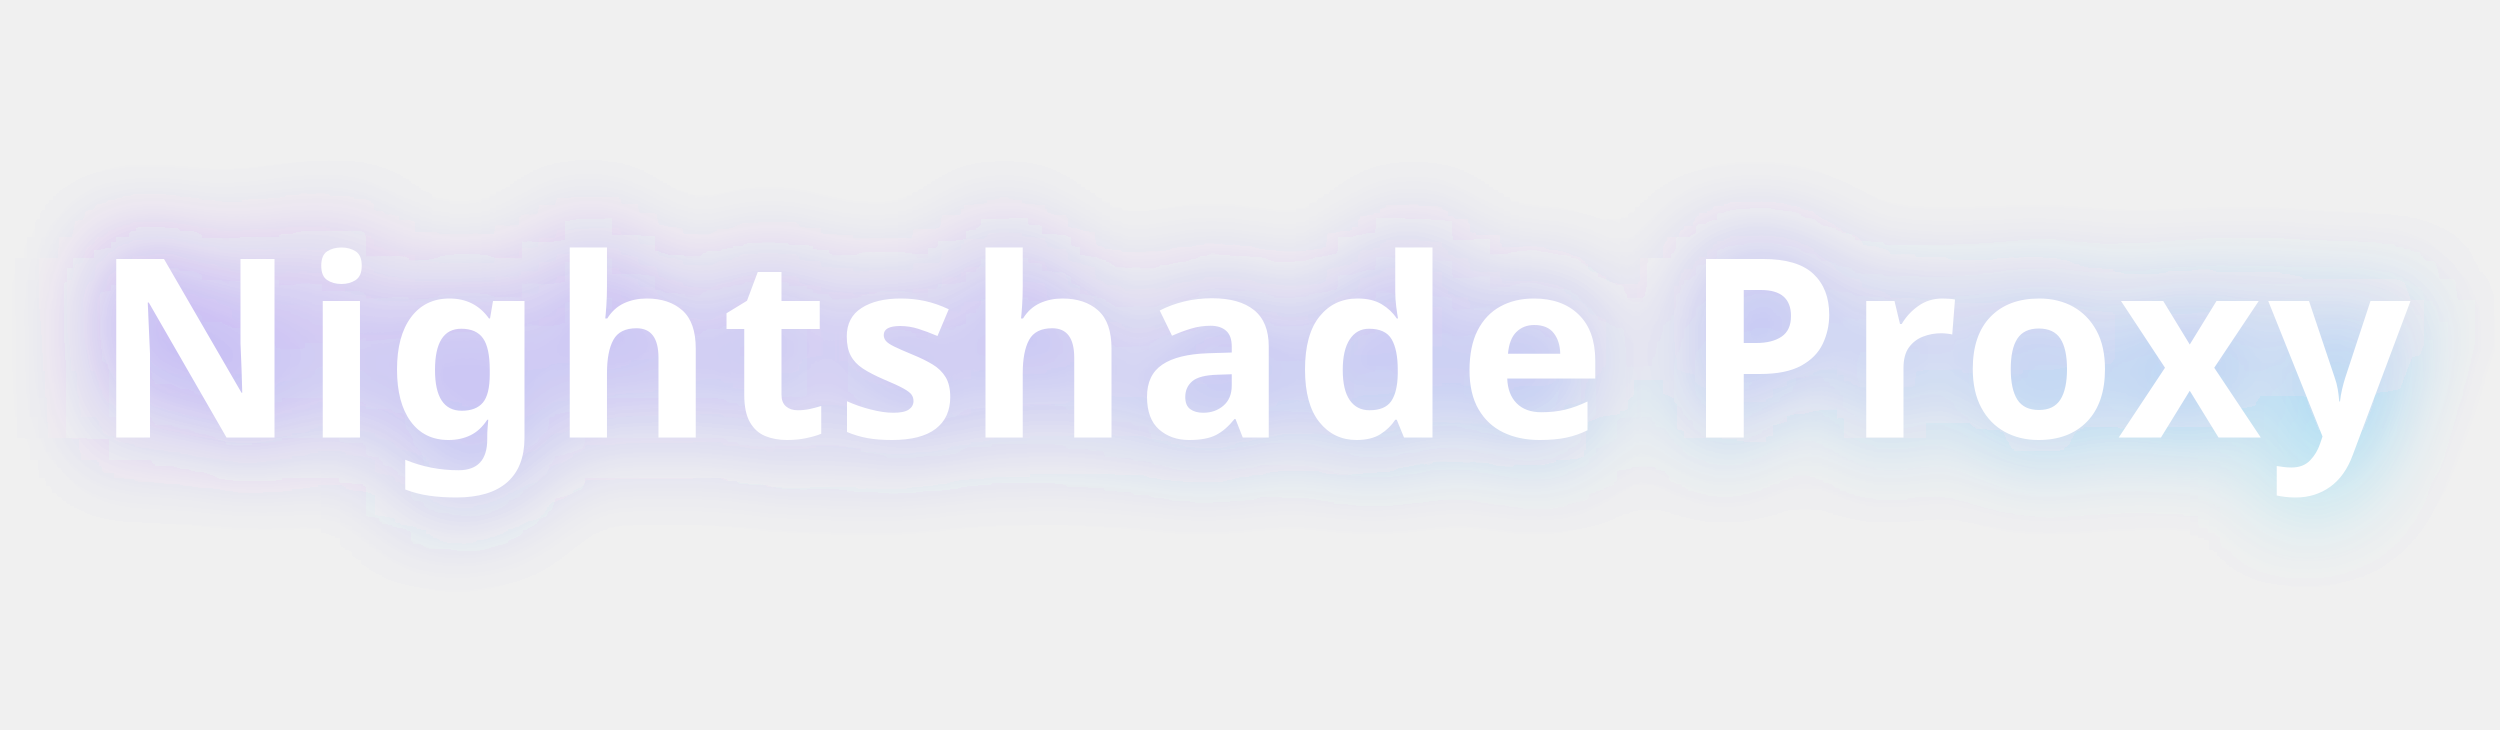
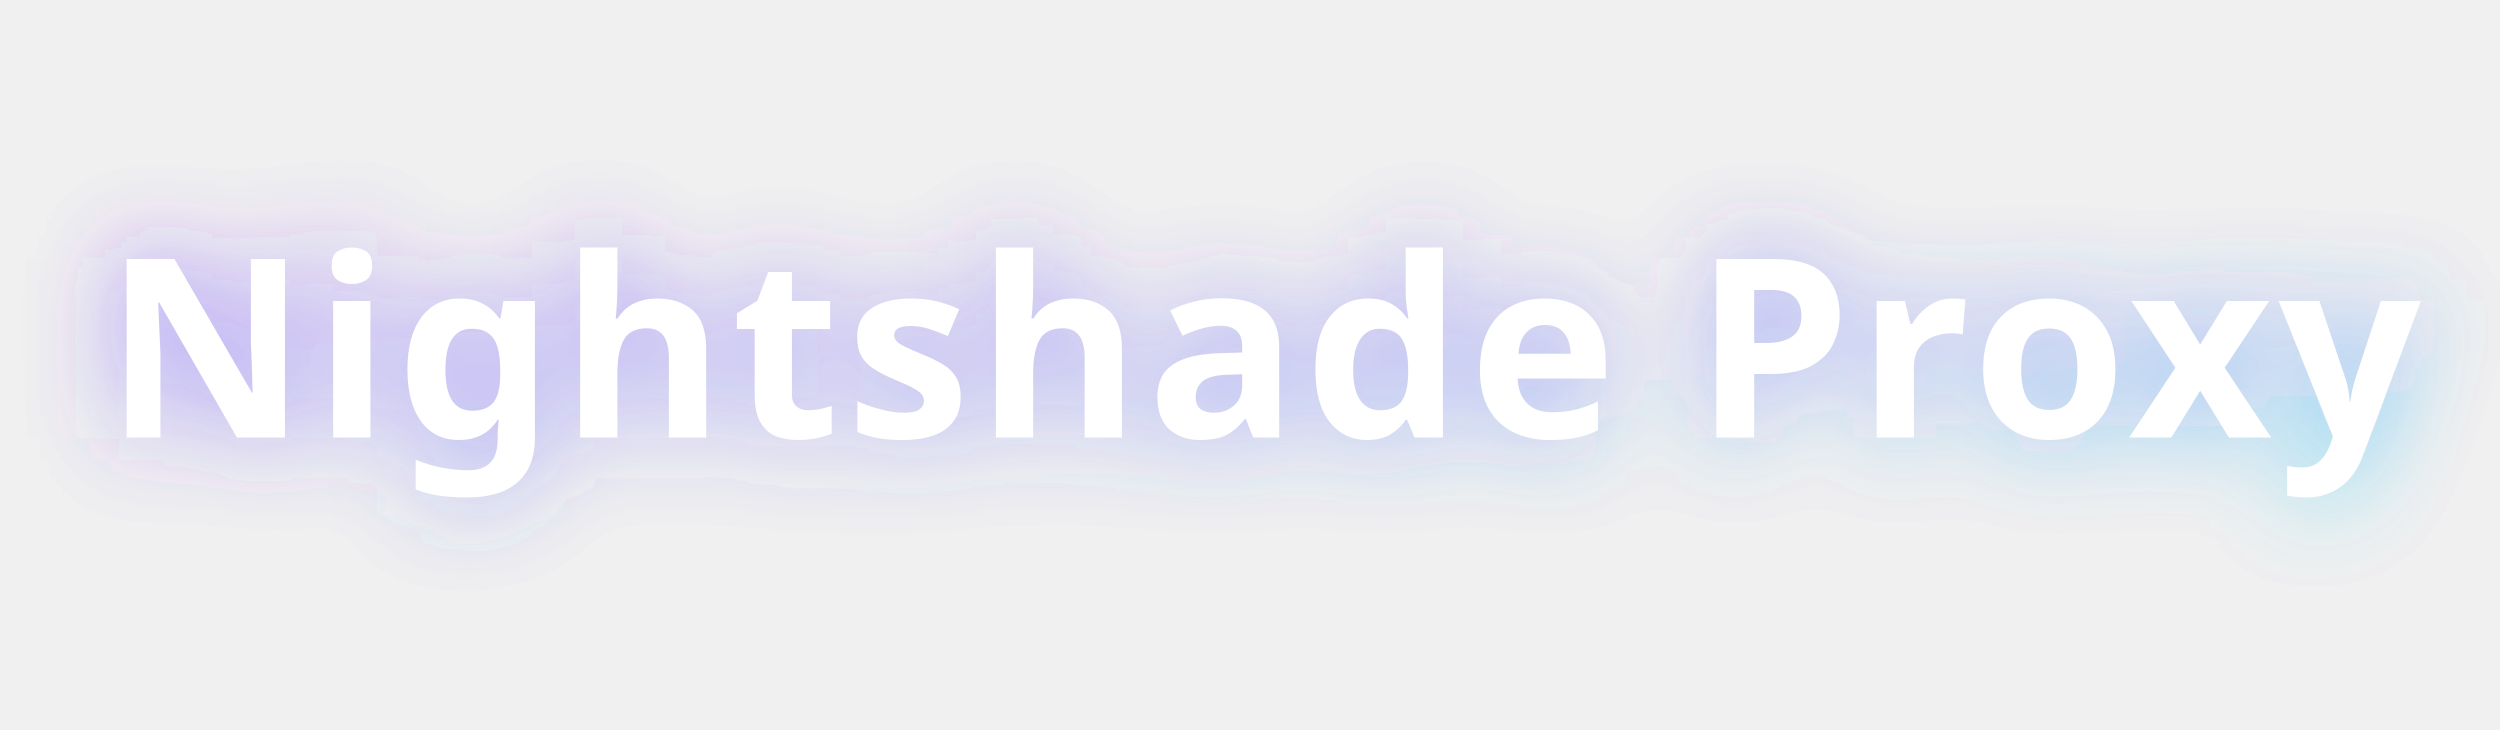
<svg xmlns="http://www.w3.org/2000/svg" width="1200" height="350" viewBox="0 0 1200 350">
  <defs>
    <filter id="softNeon" x="-50%" y="-50%" width="200%" height="200%">
      <feGaussianBlur stdDeviation="22" result="blur1" />
      <feGaussianBlur stdDeviation="8" result="blur2" />
      <feMerge>
        <feMergeNode in="blur1" />
        <feMergeNode in="blur2" />
      </feMerge>
    </filter>
    <linearGradient id="neonTint" x1="0" y1="0" x2="1" y2="1">
      <stop offset="0%" stop-color="#7a3cff" stop-opacity="0.35" />
      <stop offset="50%" stop-color="#5d5cff" stop-opacity="0.25" />
      <stop offset="100%" stop-color="#00d4ff" stop-opacity="0.30" />
    </linearGradient>
  </defs>
-   <text x="45" y="210" font-family="Poppins, Segoe UI, sans-serif" font-size="120" font-weight="800" letter-spacing="3" fill="url(#neonTint)" filter="url(#softNeon)">
+   <text x="50" y="210" font-family="Poppins, Segoe UI, sans-serif" font-size="120" font-weight="800" letter-spacing="3" fill="url(#neonTint)" filter="url(#softNeon)">
    Nightshade Proxy
  </text>
-   <text x="45" y="210" font-family="Poppins, Segoe UI, sans-serif" font-size="120" font-weight="900" letter-spacing="3" fill="#ffffff">
+   <text x="50" y="210" font-family="Poppins, Segoe UI, sans-serif" font-size="120" font-weight="900" letter-spacing="3" fill="#ffffff">
    Nightshade Proxy
  </text>
</svg>
